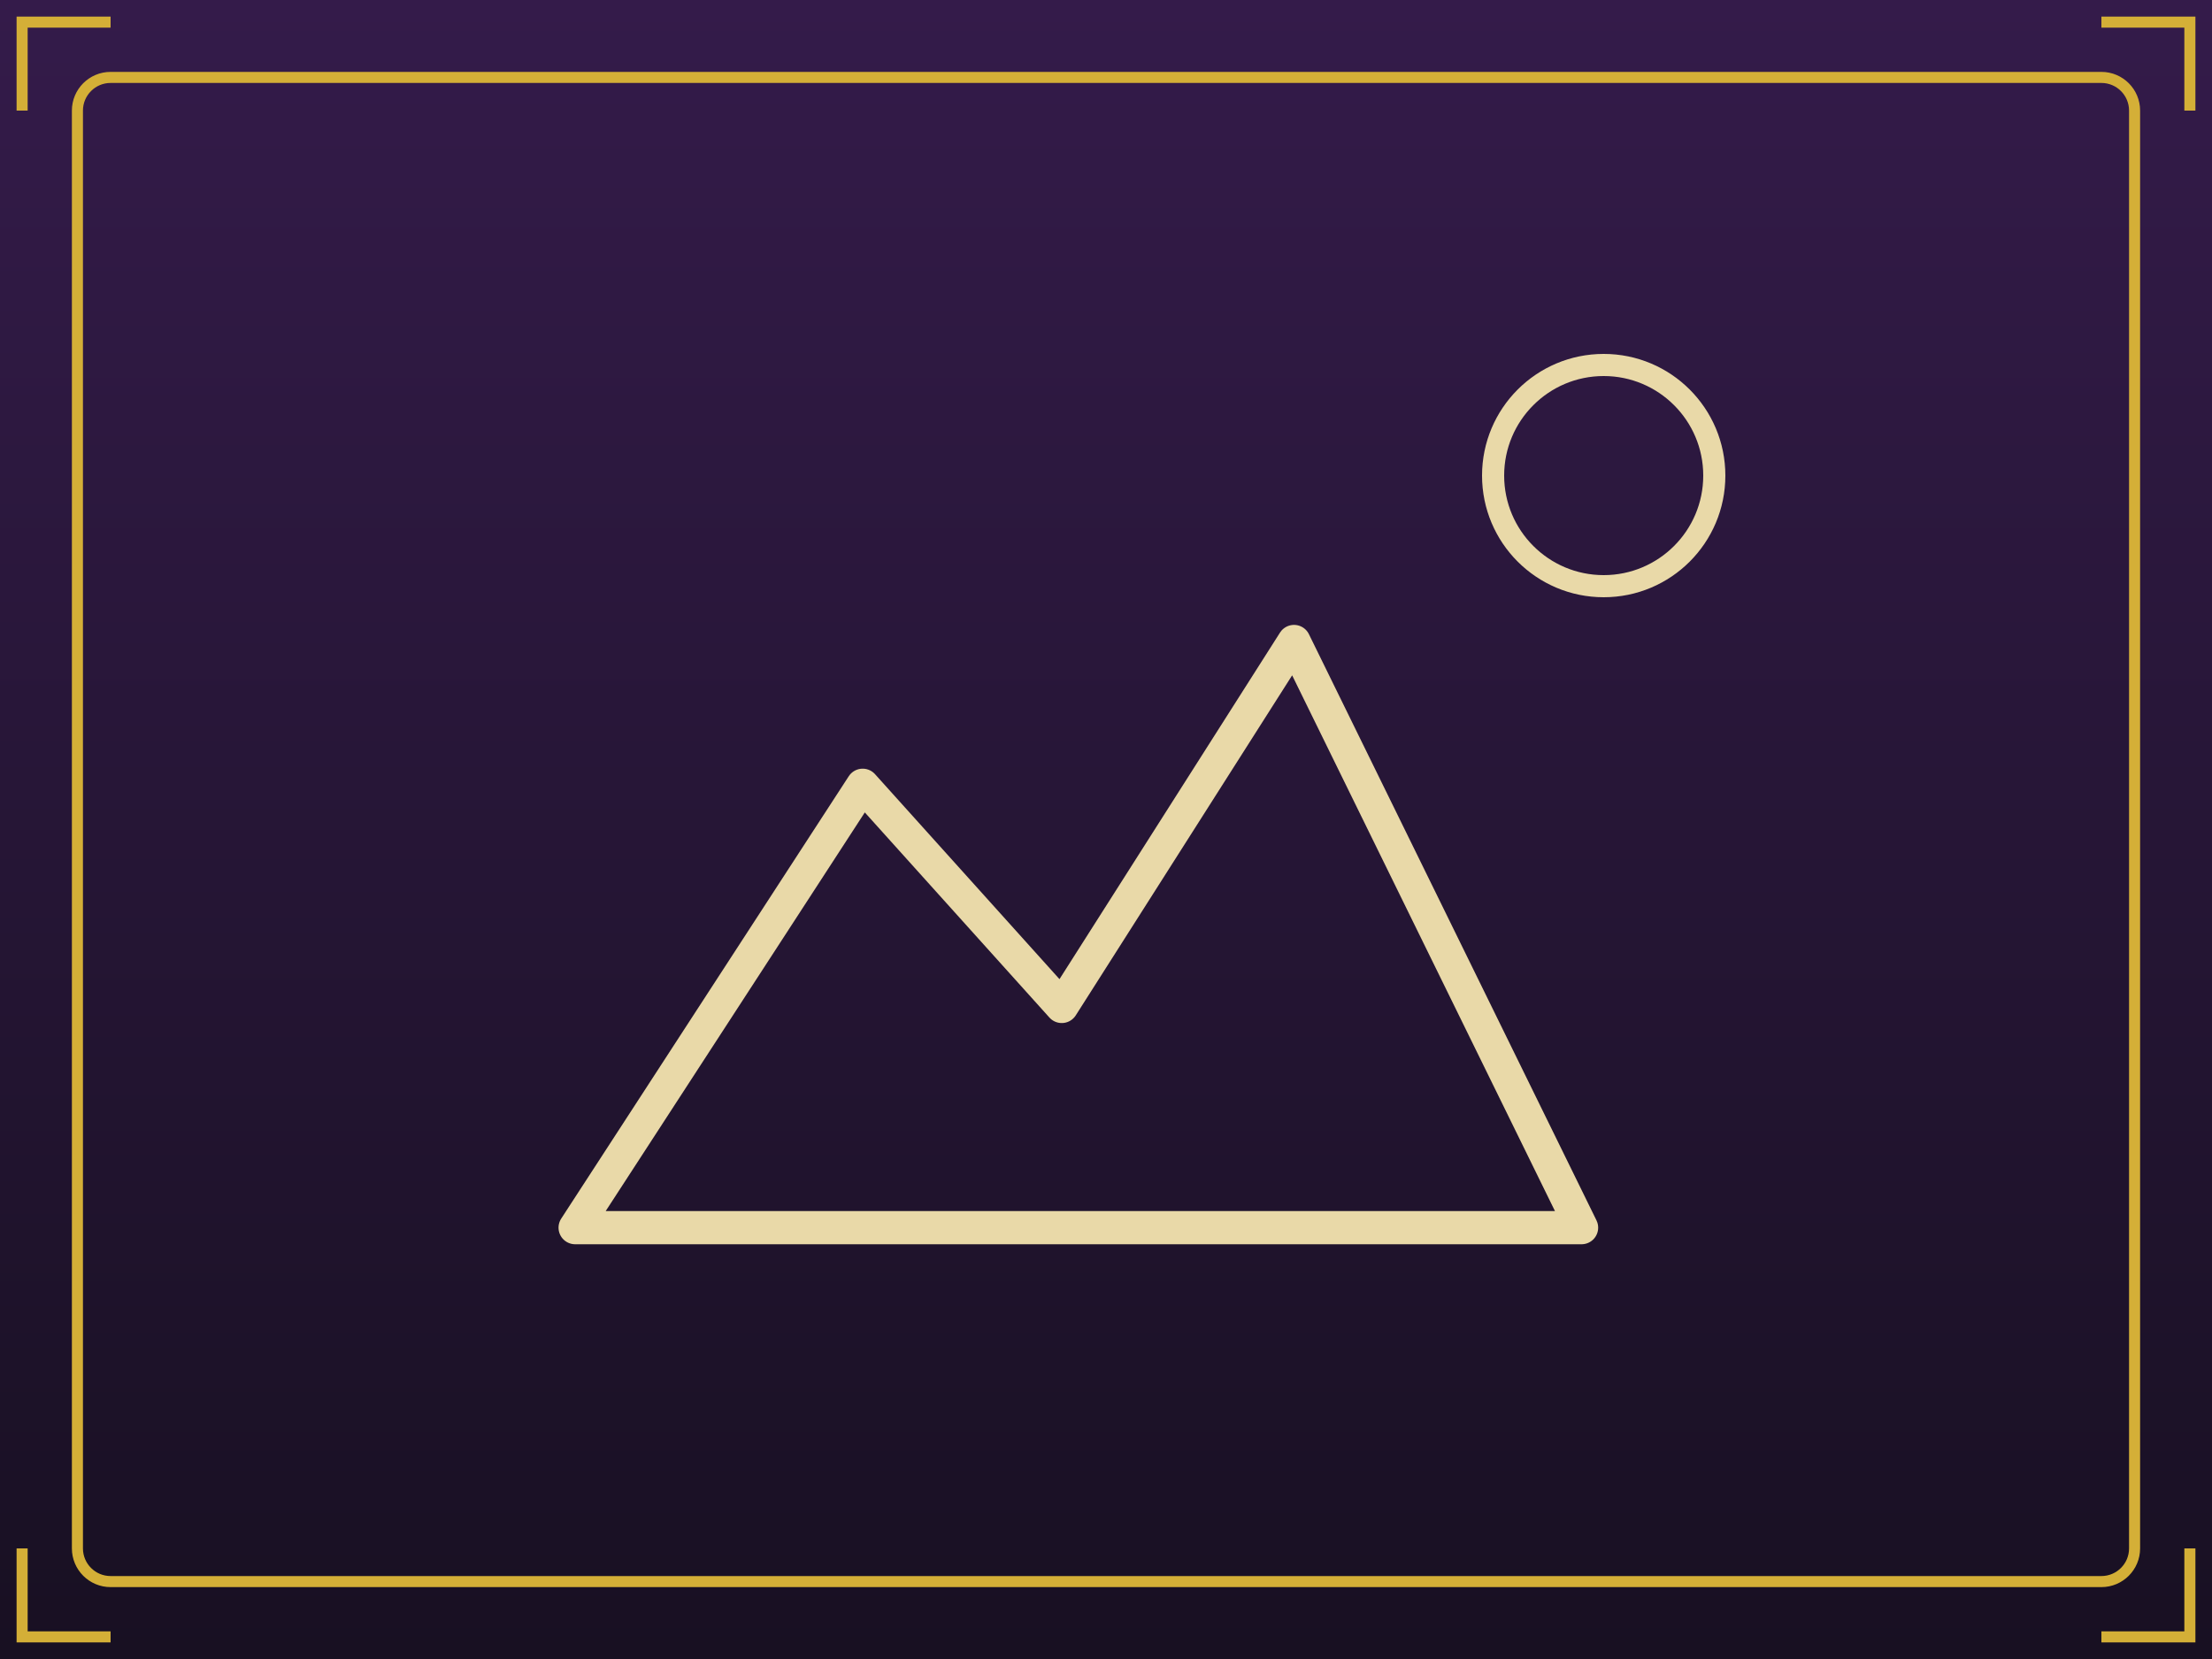
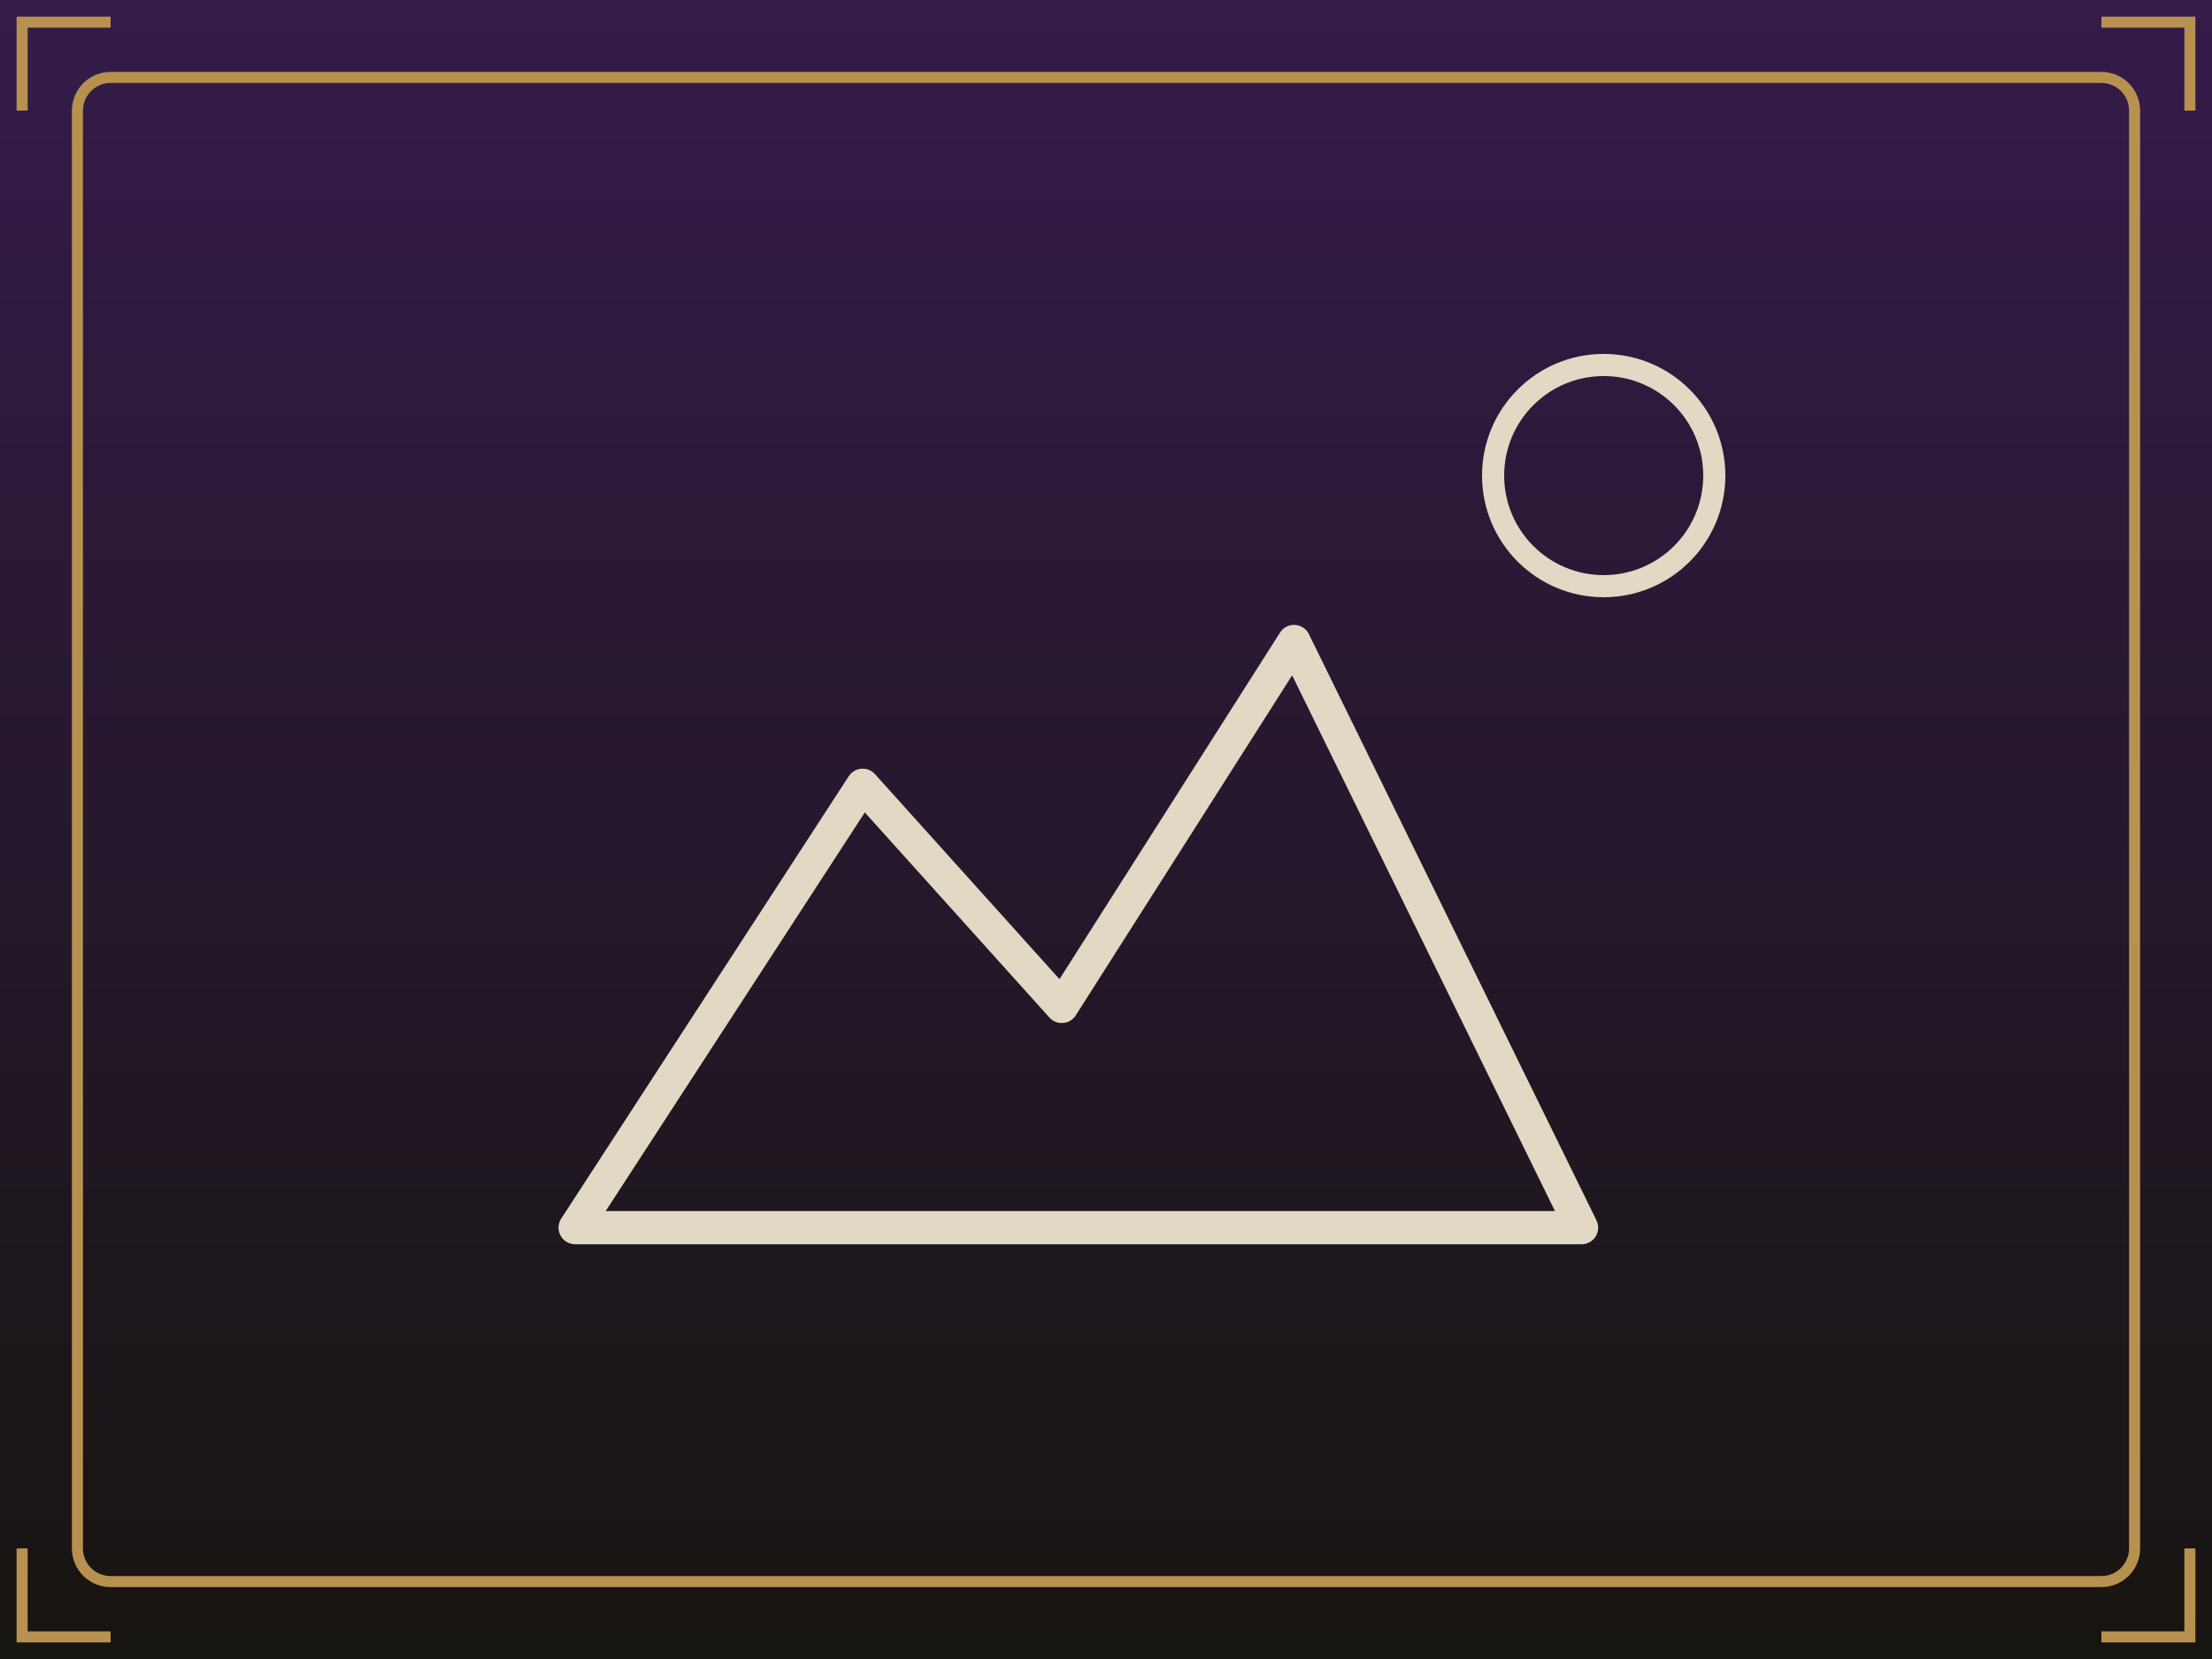
<svg xmlns="http://www.w3.org/2000/svg" viewBox="0 0 400 300">
  <defs>
    <linearGradient id="bgGeo" x1="0" y1="0" x2="0" y2="1">
      <stop offset="0%" stop-color="#341b4a" />
-       <stop offset="100%" stop-color="#181022" />
+       <stop offset="100%" stop-color="#171510" />
    </linearGradient>
  </defs>
  <rect width="400" height="300" fill="url(#bgGeo)" />
-   <rect x="14" y="14" width="372" height="272" rx="6" fill="none" stroke="#d4af37" stroke-width="2" />
-   <g stroke="#d4af37" stroke-width="2" fill="none">
+   <rect x="14" y="14" width="372" height="272" rx="6" fill="none" stroke="#b7914f" stroke-width="2" />
+   <g stroke="#b7914f" stroke-width="2" fill="none">
    <path d="M4 20 V4 H20" />
    <path d="M380 4 H396 V20" />
    <path d="M396 280 V296 H380" />
    <path d="M20 296 H4 V280" />
  </g>
-   <circle cx="290" cy="86" r="20" fill="none" stroke="#e9d9a8" stroke-width="4" />
-   <g fill="none" stroke="#e9d9a8" stroke-width="6" stroke-linejoin="round" stroke-linecap="round">
+   <circle cx="290" cy="86" r="20" fill="none" stroke="#e2d9c4" stroke-width="4" />
+   <g fill="none" stroke="#e2d9c4" stroke-width="6" stroke-linejoin="round" stroke-linecap="round">
    <path d="M104,222 L156,142 L192,182 L234,116 L286,222 Z" />
  </g>
</svg>
